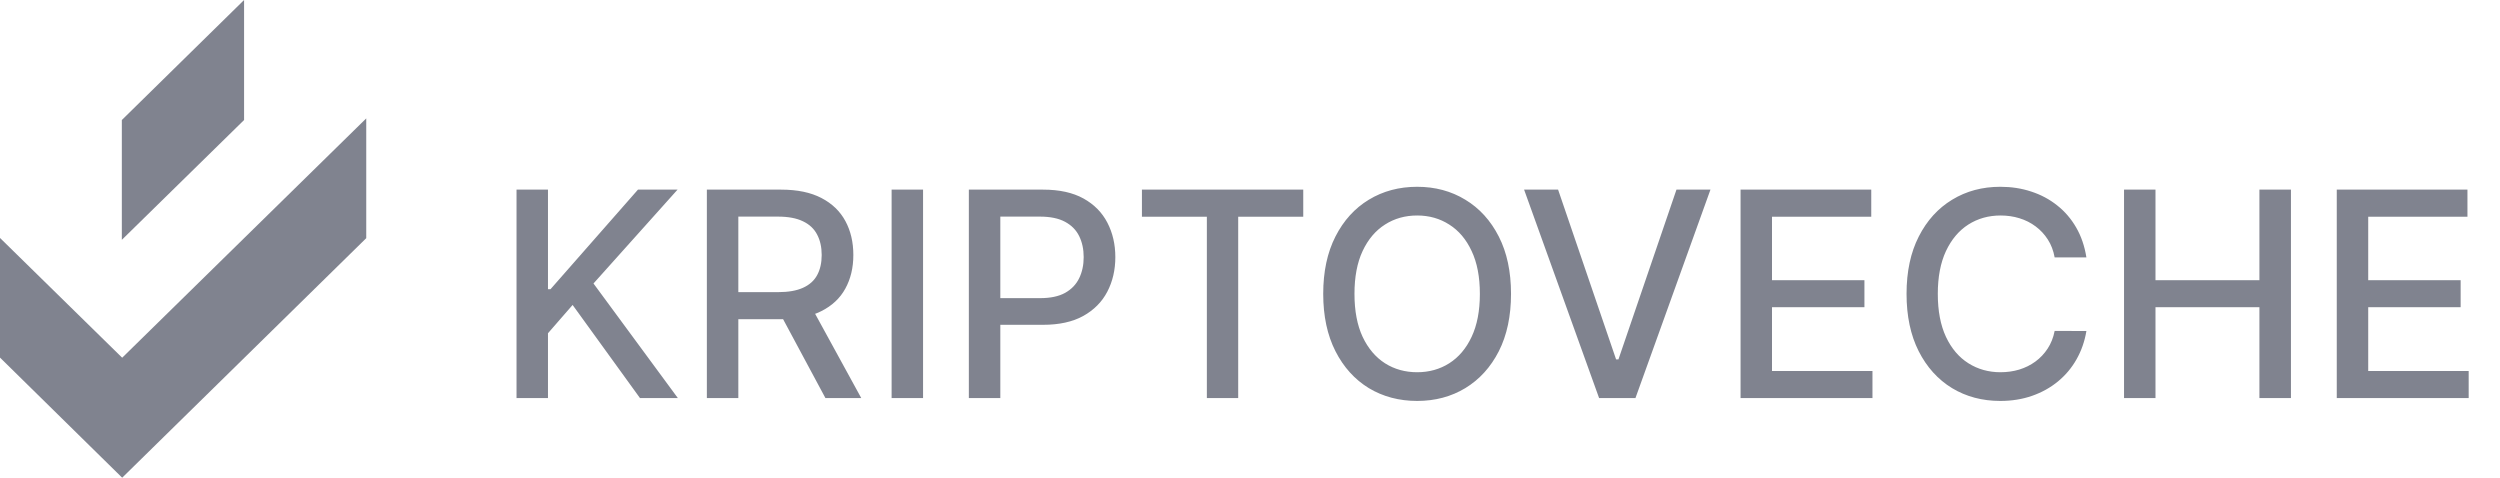
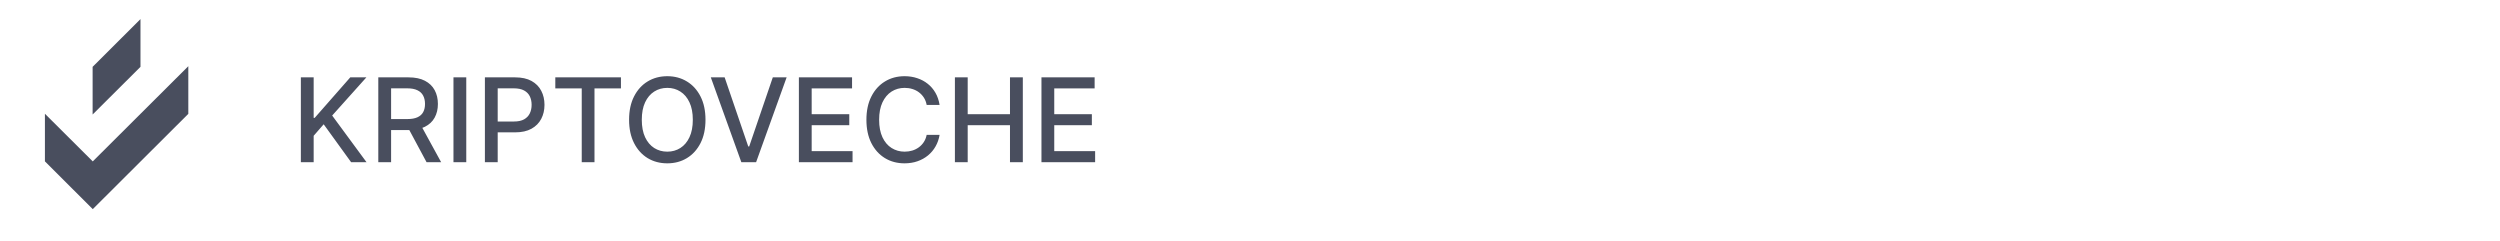
- <svg xmlns="http://www.w3.org/2000/svg" width="157" height="30" viewBox="0 0 157 30" fill="none">
-   <g opacity="0.7">
-     <path d="M7.673 30L0 22.457V14.943L7.673 22.465L23 7.435V14.957L7.673 30Z" fill="#4A4F5F" />
-     <path d="M7.651 15.062V7.537L15.328 0V7.537L7.651 15.062Z" fill="#4A4F5F" />
-   </g>
-   <path opacity="0.7" d="M32.438 25V11.909H34.413V18.16H34.573L40.064 11.909H42.55L37.271 17.803L42.57 25H40.192L35.96 19.151L34.413 20.928V25H32.438ZM44.391 25V11.909H49.057C50.072 11.909 50.913 12.084 51.582 12.433C52.256 12.783 52.758 13.266 53.091 13.884C53.423 14.498 53.59 15.207 53.59 16.013C53.59 16.814 53.421 17.519 53.084 18.129C52.752 18.734 52.249 19.204 51.576 19.541C50.907 19.878 50.065 20.046 49.051 20.046H45.516V18.346H48.872C49.511 18.346 50.031 18.254 50.432 18.071C50.837 17.888 51.133 17.621 51.32 17.272C51.508 16.923 51.602 16.503 51.602 16.013C51.602 15.518 51.506 15.09 51.314 14.728C51.126 14.366 50.83 14.089 50.425 13.897C50.025 13.701 49.499 13.603 48.847 13.603H46.367V25H44.391ZM50.854 19.094L54.088 25H51.838L48.668 19.094H50.854ZM57.968 11.909V25H55.993V11.909H57.968ZM60.844 25V11.909H65.511C66.529 11.909 67.373 12.095 68.042 12.465C68.711 12.836 69.212 13.343 69.544 13.986C69.876 14.626 70.043 15.346 70.043 16.147C70.043 16.952 69.874 17.677 69.538 18.32C69.205 18.959 68.702 19.467 68.029 19.842C67.36 20.212 66.519 20.398 65.504 20.398H62.295V18.723H65.325C65.969 18.723 66.491 18.612 66.891 18.391C67.292 18.165 67.586 17.858 67.773 17.47C67.961 17.082 68.055 16.641 68.055 16.147C68.055 15.653 67.961 15.214 67.773 14.83C67.586 14.447 67.29 14.146 66.885 13.929C66.484 13.712 65.956 13.603 65.3 13.603H62.82V25H60.844ZM71.713 13.609V11.909H81.844V13.609H77.759V25H75.791V13.609H71.713ZM94.892 18.454C94.892 19.852 94.636 21.054 94.125 22.06C93.613 23.061 92.912 23.832 92.022 24.374C91.135 24.91 90.127 25.179 88.998 25.179C87.865 25.179 86.853 24.91 85.962 24.374C85.076 23.832 84.377 23.059 83.865 22.053C83.354 21.048 83.098 19.848 83.098 18.454C83.098 17.057 83.354 15.857 83.865 14.856C84.377 13.85 85.076 13.079 85.962 12.542C86.853 12.001 87.865 11.73 88.998 11.73C90.127 11.73 91.135 12.001 92.022 12.542C92.912 13.079 93.613 13.85 94.125 14.856C94.636 15.857 94.892 17.057 94.892 18.454ZM92.936 18.454C92.936 17.389 92.763 16.492 92.418 15.764C92.077 15.03 91.608 14.477 91.012 14.102C90.419 13.722 89.748 13.533 88.998 13.533C88.244 13.533 87.571 13.722 86.978 14.102C86.386 14.477 85.917 15.03 85.572 15.764C85.231 16.492 85.061 17.389 85.061 18.454C85.061 19.52 85.231 20.419 85.572 21.152C85.917 21.881 86.386 22.435 86.978 22.814C87.571 23.189 88.244 23.376 88.998 23.376C89.748 23.376 90.419 23.189 91.012 22.814C91.608 22.435 92.077 21.881 92.418 21.152C92.763 20.419 92.936 19.52 92.936 18.454ZM97.848 11.909L101.491 22.571H101.638L105.282 11.909H107.417L102.706 25H100.424L95.713 11.909H97.848ZM109.307 25V11.909H117.515V13.609H111.282V17.598H117.086V19.292H111.282V23.3H117.591V25H109.307ZM131.026 16.166H129.032C128.955 15.74 128.812 15.365 128.603 15.041C128.395 14.717 128.139 14.443 127.836 14.217C127.534 13.991 127.195 13.82 126.82 13.705C126.449 13.59 126.055 13.533 125.637 13.533C124.883 13.533 124.208 13.722 123.611 14.102C123.019 14.481 122.55 15.037 122.205 15.77C121.864 16.503 121.694 17.398 121.694 18.454C121.694 19.52 121.864 20.419 122.205 21.152C122.55 21.885 123.021 22.439 123.618 22.814C124.214 23.189 124.885 23.376 125.631 23.376C126.044 23.376 126.436 23.321 126.807 23.21C127.182 23.095 127.521 22.927 127.824 22.705C128.126 22.484 128.382 22.213 128.591 21.893C128.804 21.57 128.951 21.199 129.032 20.781L131.026 20.788C130.919 21.431 130.713 22.023 130.406 22.565C130.103 23.102 129.713 23.566 129.236 23.958C128.763 24.346 128.222 24.646 127.613 24.859C127.003 25.072 126.338 25.179 125.618 25.179C124.485 25.179 123.475 24.91 122.588 24.374C121.702 23.832 121.003 23.059 120.492 22.053C119.985 21.048 119.731 19.848 119.731 18.454C119.731 17.057 119.987 15.857 120.498 14.856C121.01 13.85 121.708 13.079 122.595 12.542C123.481 12.001 124.489 11.73 125.618 11.73C126.313 11.73 126.961 11.83 127.561 12.03C128.167 12.227 128.71 12.516 129.191 12.9C129.673 13.279 130.071 13.744 130.387 14.293C130.702 14.839 130.915 15.463 131.026 16.166ZM133.389 25V11.909H135.365V17.598H141.891V11.909H143.872V25H141.891V19.292H135.365V25H133.389ZM146.749 25V11.909H154.956V13.609H148.724V17.598H154.528V19.292H148.724V23.3H155.033V25H146.749Z" fill="#4A4F5F" />
+ <svg xmlns="http://www.w3.org/2000/svg" width="343" height="33" viewBox="0 0 343 33" fill="none">
+   <path d="M12.727 28.694L6.163 22.138L6.163 15.607L12.727 22.145L25.837 9.082L25.837 15.62L12.727 28.694Z" fill="#363B4D" fill-opacity="0.9" />
+   <path d="M12.707 15.711L12.707 9.171L19.274 2.62L19.274 9.171L12.707 15.711Z" fill="#363B4D" fill-opacity="0.9" />
+   <path d="M41.278 22.25V10.614H43.034V16.171H43.176L48.057 10.614H50.267L45.574 15.852L50.284 22.25H48.17L44.409 17.051L43.034 18.631V22.25H41.278ZM51.903 22.25V10.614H56.051C56.953 10.614 57.701 10.769 58.295 11.079C58.894 11.39 59.341 11.82 59.636 12.369C59.932 12.915 60.08 13.546 60.08 14.261C60.08 14.973 59.93 15.6 59.631 16.142C59.335 16.68 58.888 17.099 58.29 17.398C57.695 17.697 56.947 17.847 56.045 17.847H52.903V16.335H55.886C56.455 16.335 56.917 16.254 57.273 16.091C57.633 15.928 57.896 15.691 58.062 15.381C58.229 15.07 58.312 14.697 58.312 14.261C58.312 13.822 58.227 13.441 58.057 13.119C57.89 12.797 57.627 12.551 57.267 12.381C56.911 12.206 56.443 12.119 55.864 12.119H53.659V22.25H51.903ZM57.648 17L60.523 22.25H58.523L55.705 17H57.648ZM63.972 10.614V22.25H62.216V10.614H63.972ZM66.528 22.25V10.614H70.676C71.581 10.614 72.331 10.778 72.926 11.108C73.521 11.438 73.966 11.888 74.261 12.46C74.557 13.028 74.704 13.669 74.704 14.381C74.704 15.097 74.555 15.741 74.256 16.312C73.96 16.881 73.513 17.331 72.915 17.665C72.32 17.994 71.572 18.159 70.671 18.159H67.818V16.671H70.511C71.083 16.671 71.547 16.572 71.903 16.375C72.26 16.174 72.521 15.902 72.688 15.557C72.854 15.212 72.938 14.82 72.938 14.381C72.938 13.941 72.854 13.551 72.688 13.21C72.521 12.869 72.258 12.602 71.898 12.409C71.542 12.216 71.072 12.119 70.489 12.119H68.284V22.25H66.528ZM76.189 12.125V10.614H85.195V12.125H81.564V22.25H79.814V12.125H76.189ZM96.793 16.432C96.793 17.674 96.565 18.742 96.111 19.636C95.656 20.526 95.033 21.212 94.242 21.693C93.454 22.171 92.558 22.409 91.554 22.409C90.546 22.409 89.647 22.171 88.855 21.693C88.067 21.212 87.446 20.525 86.992 19.631C86.537 18.737 86.31 17.671 86.31 16.432C86.31 15.189 86.537 14.123 86.992 13.233C87.446 12.339 88.067 11.653 88.855 11.176C89.647 10.695 90.546 10.454 91.554 10.454C92.558 10.454 93.454 10.695 94.242 11.176C95.033 11.653 95.656 12.339 96.111 13.233C96.565 14.123 96.793 15.189 96.793 16.432ZM95.054 16.432C95.054 15.485 94.901 14.688 94.594 14.04C94.291 13.388 93.874 12.896 93.344 12.562C92.817 12.225 92.221 12.057 91.554 12.057C90.883 12.057 90.285 12.225 89.758 12.562C89.232 12.896 88.815 13.388 88.508 14.04C88.206 14.688 88.054 15.485 88.054 16.432C88.054 17.379 88.206 18.178 88.508 18.829C88.815 19.477 89.232 19.97 89.758 20.307C90.285 20.64 90.883 20.807 91.554 20.807C92.221 20.807 92.817 20.64 93.344 20.307C93.874 19.97 94.291 19.477 94.594 18.829C94.901 18.178 95.054 17.379 95.054 16.432ZM99.421 10.614L102.659 20.091H102.79L106.028 10.614H107.926L103.739 22.25H101.71L97.523 10.614H99.421ZM109.607 22.25V10.614H116.902V12.125H111.362V15.671H116.521V17.176H111.362V20.739H116.97V22.25H109.607ZM128.912 14.398H127.139C127.071 14.019 126.944 13.686 126.759 13.398C126.573 13.11 126.346 12.866 126.077 12.665C125.808 12.464 125.507 12.312 125.173 12.21C124.844 12.108 124.493 12.057 124.122 12.057C123.452 12.057 122.851 12.225 122.321 12.562C121.795 12.9 121.378 13.394 121.071 14.046C120.768 14.697 120.616 15.492 120.616 16.432C120.616 17.379 120.768 18.178 121.071 18.829C121.378 19.481 121.796 19.974 122.327 20.307C122.857 20.64 123.454 20.807 124.116 20.807C124.484 20.807 124.832 20.758 125.162 20.659C125.495 20.557 125.796 20.407 126.065 20.21C126.334 20.013 126.562 19.773 126.747 19.489C126.937 19.201 127.067 18.871 127.139 18.5L128.912 18.506C128.817 19.078 128.634 19.604 128.361 20.085C128.092 20.562 127.745 20.975 127.321 21.324C126.901 21.669 126.42 21.936 125.878 22.125C125.336 22.314 124.745 22.409 124.105 22.409C123.098 22.409 122.2 22.171 121.412 21.693C120.624 21.212 120.003 20.525 119.548 19.631C119.098 18.737 118.872 17.671 118.872 16.432C118.872 15.189 119.099 14.123 119.554 13.233C120.009 12.339 120.63 11.653 121.418 11.176C122.205 10.695 123.101 10.454 124.105 10.454C124.723 10.454 125.298 10.544 125.832 10.722C126.37 10.896 126.853 11.153 127.281 11.494C127.709 11.831 128.063 12.244 128.344 12.733C128.624 13.218 128.813 13.773 128.912 14.398ZM131.013 22.25V10.614H132.768V15.671H138.57V10.614H140.331V22.25H138.57V17.176H132.768V22.25H131.013ZM142.888 22.25V10.614H150.183V12.125H144.643V15.671H149.803V17.176H144.643V20.739H150.251V22.25H142.888Z" fill="#363B4D" fill-opacity="0.9" />
</svg>
